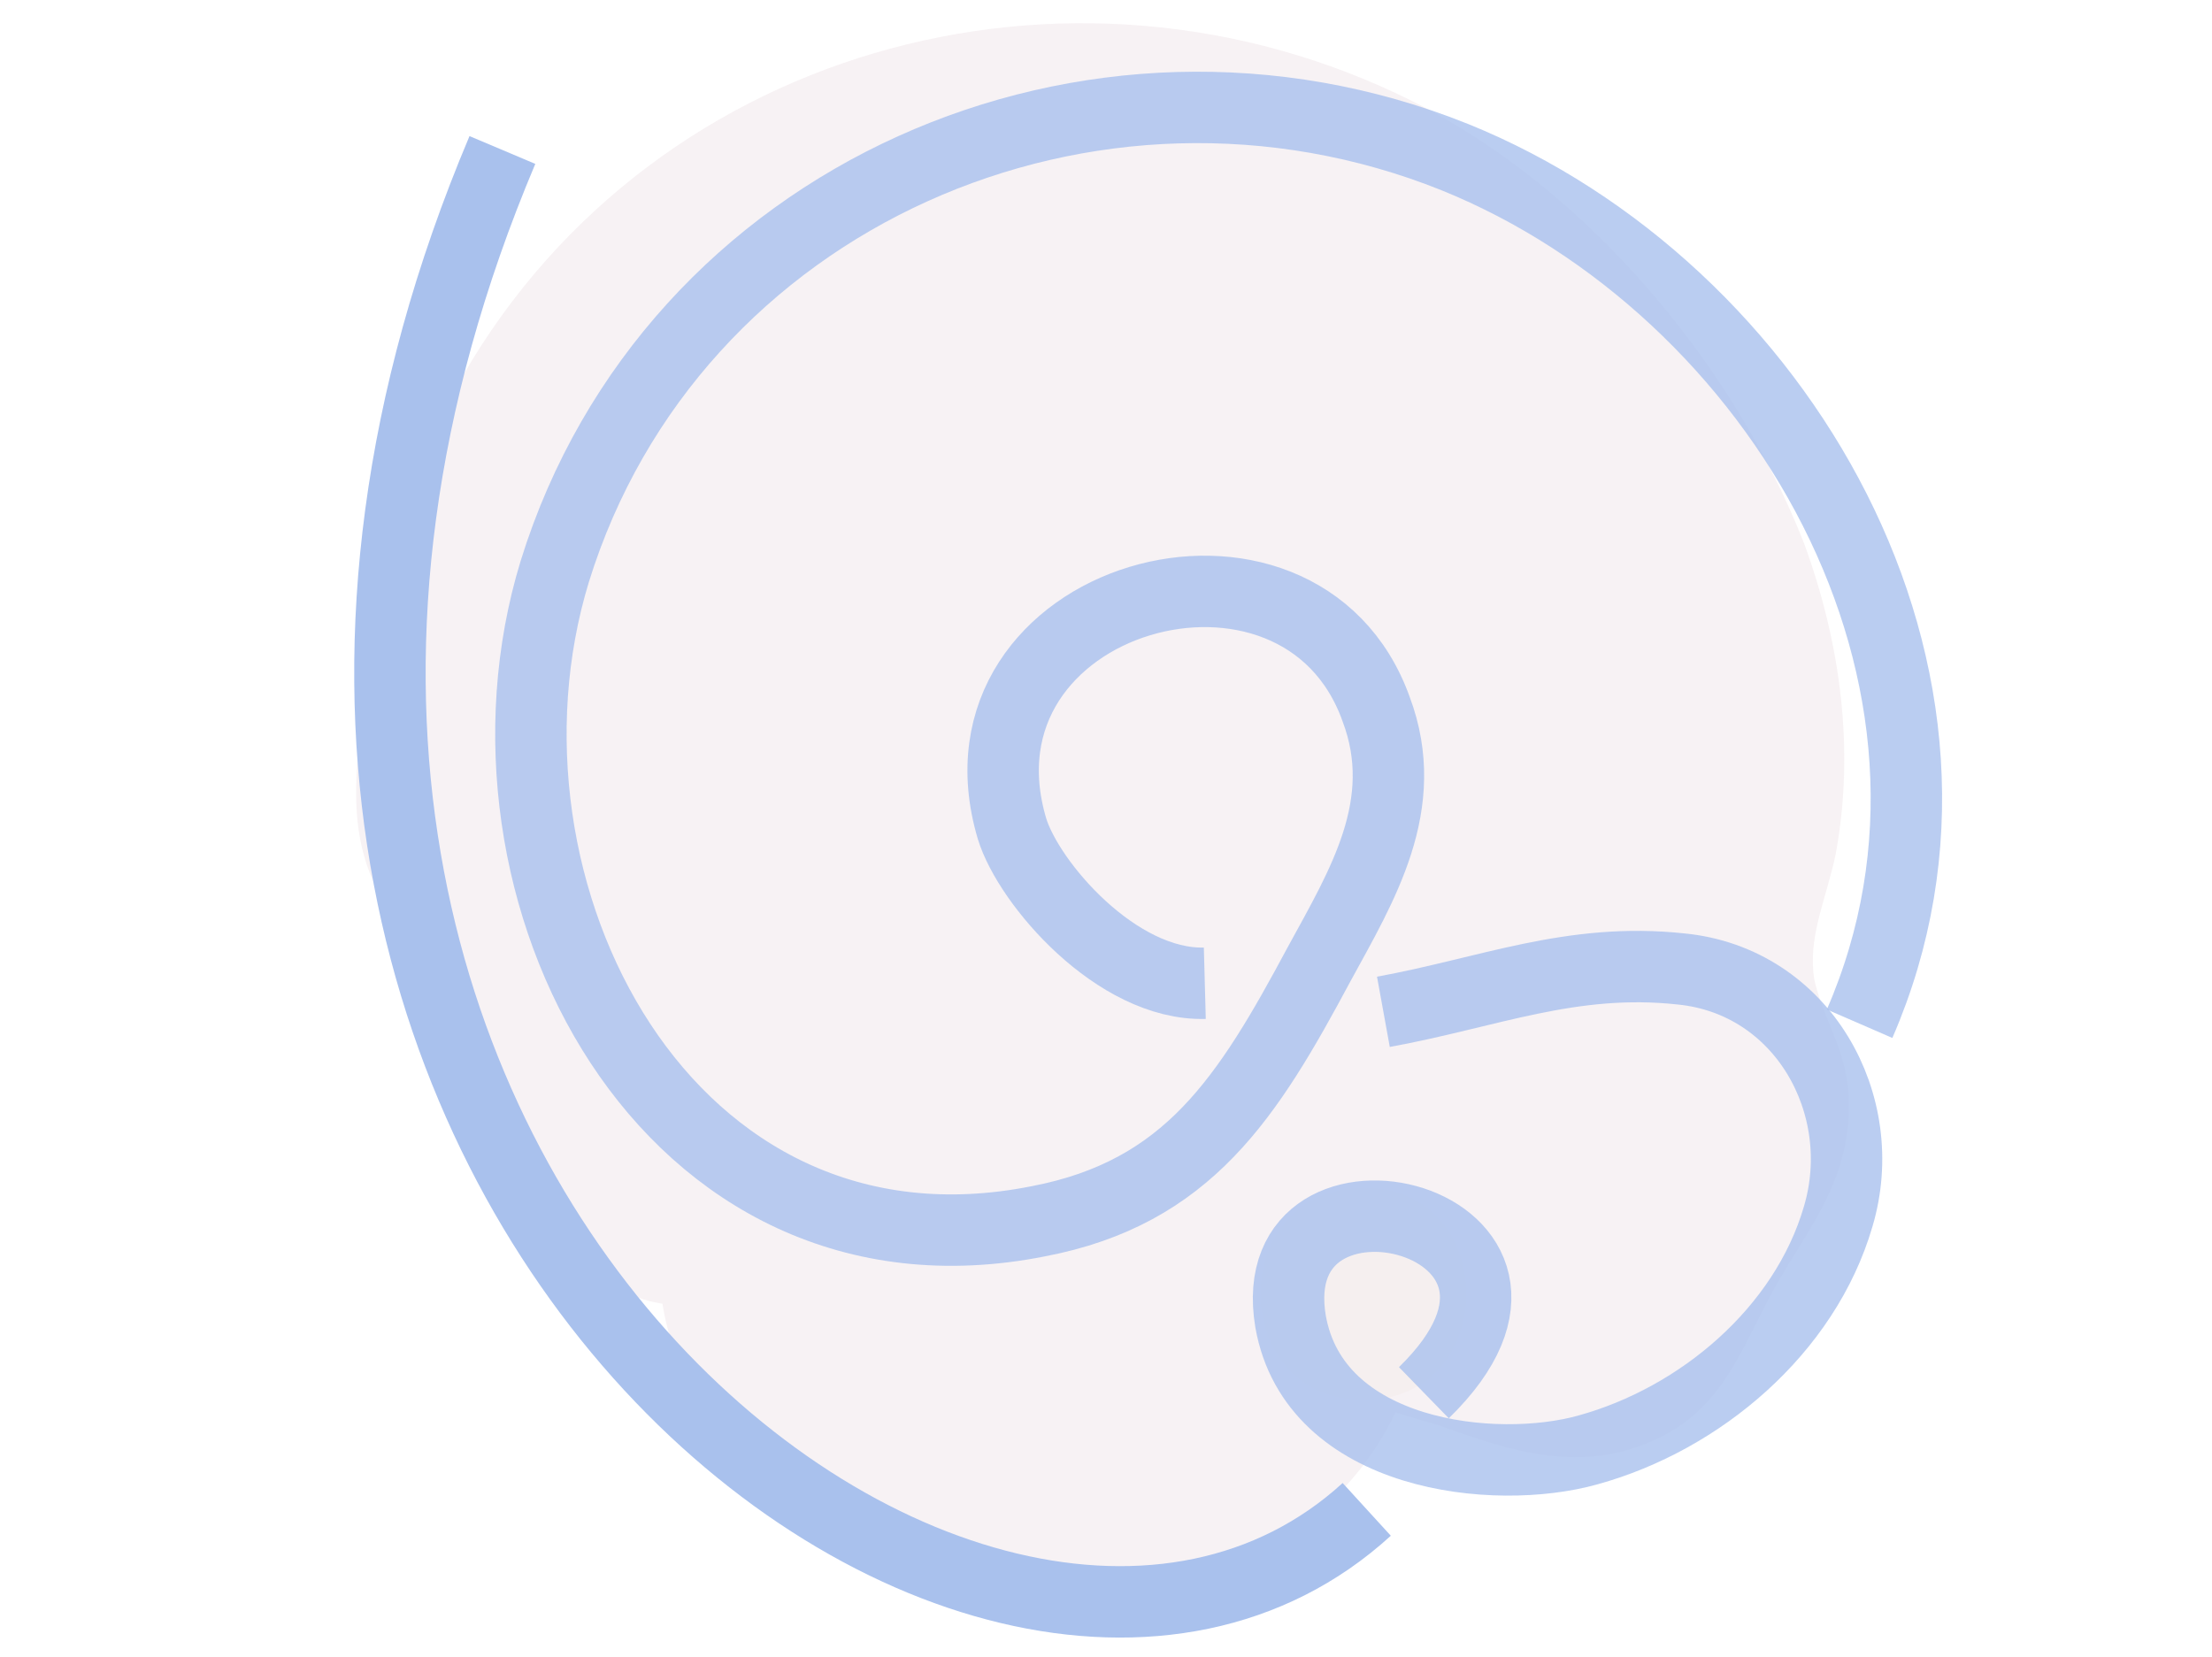
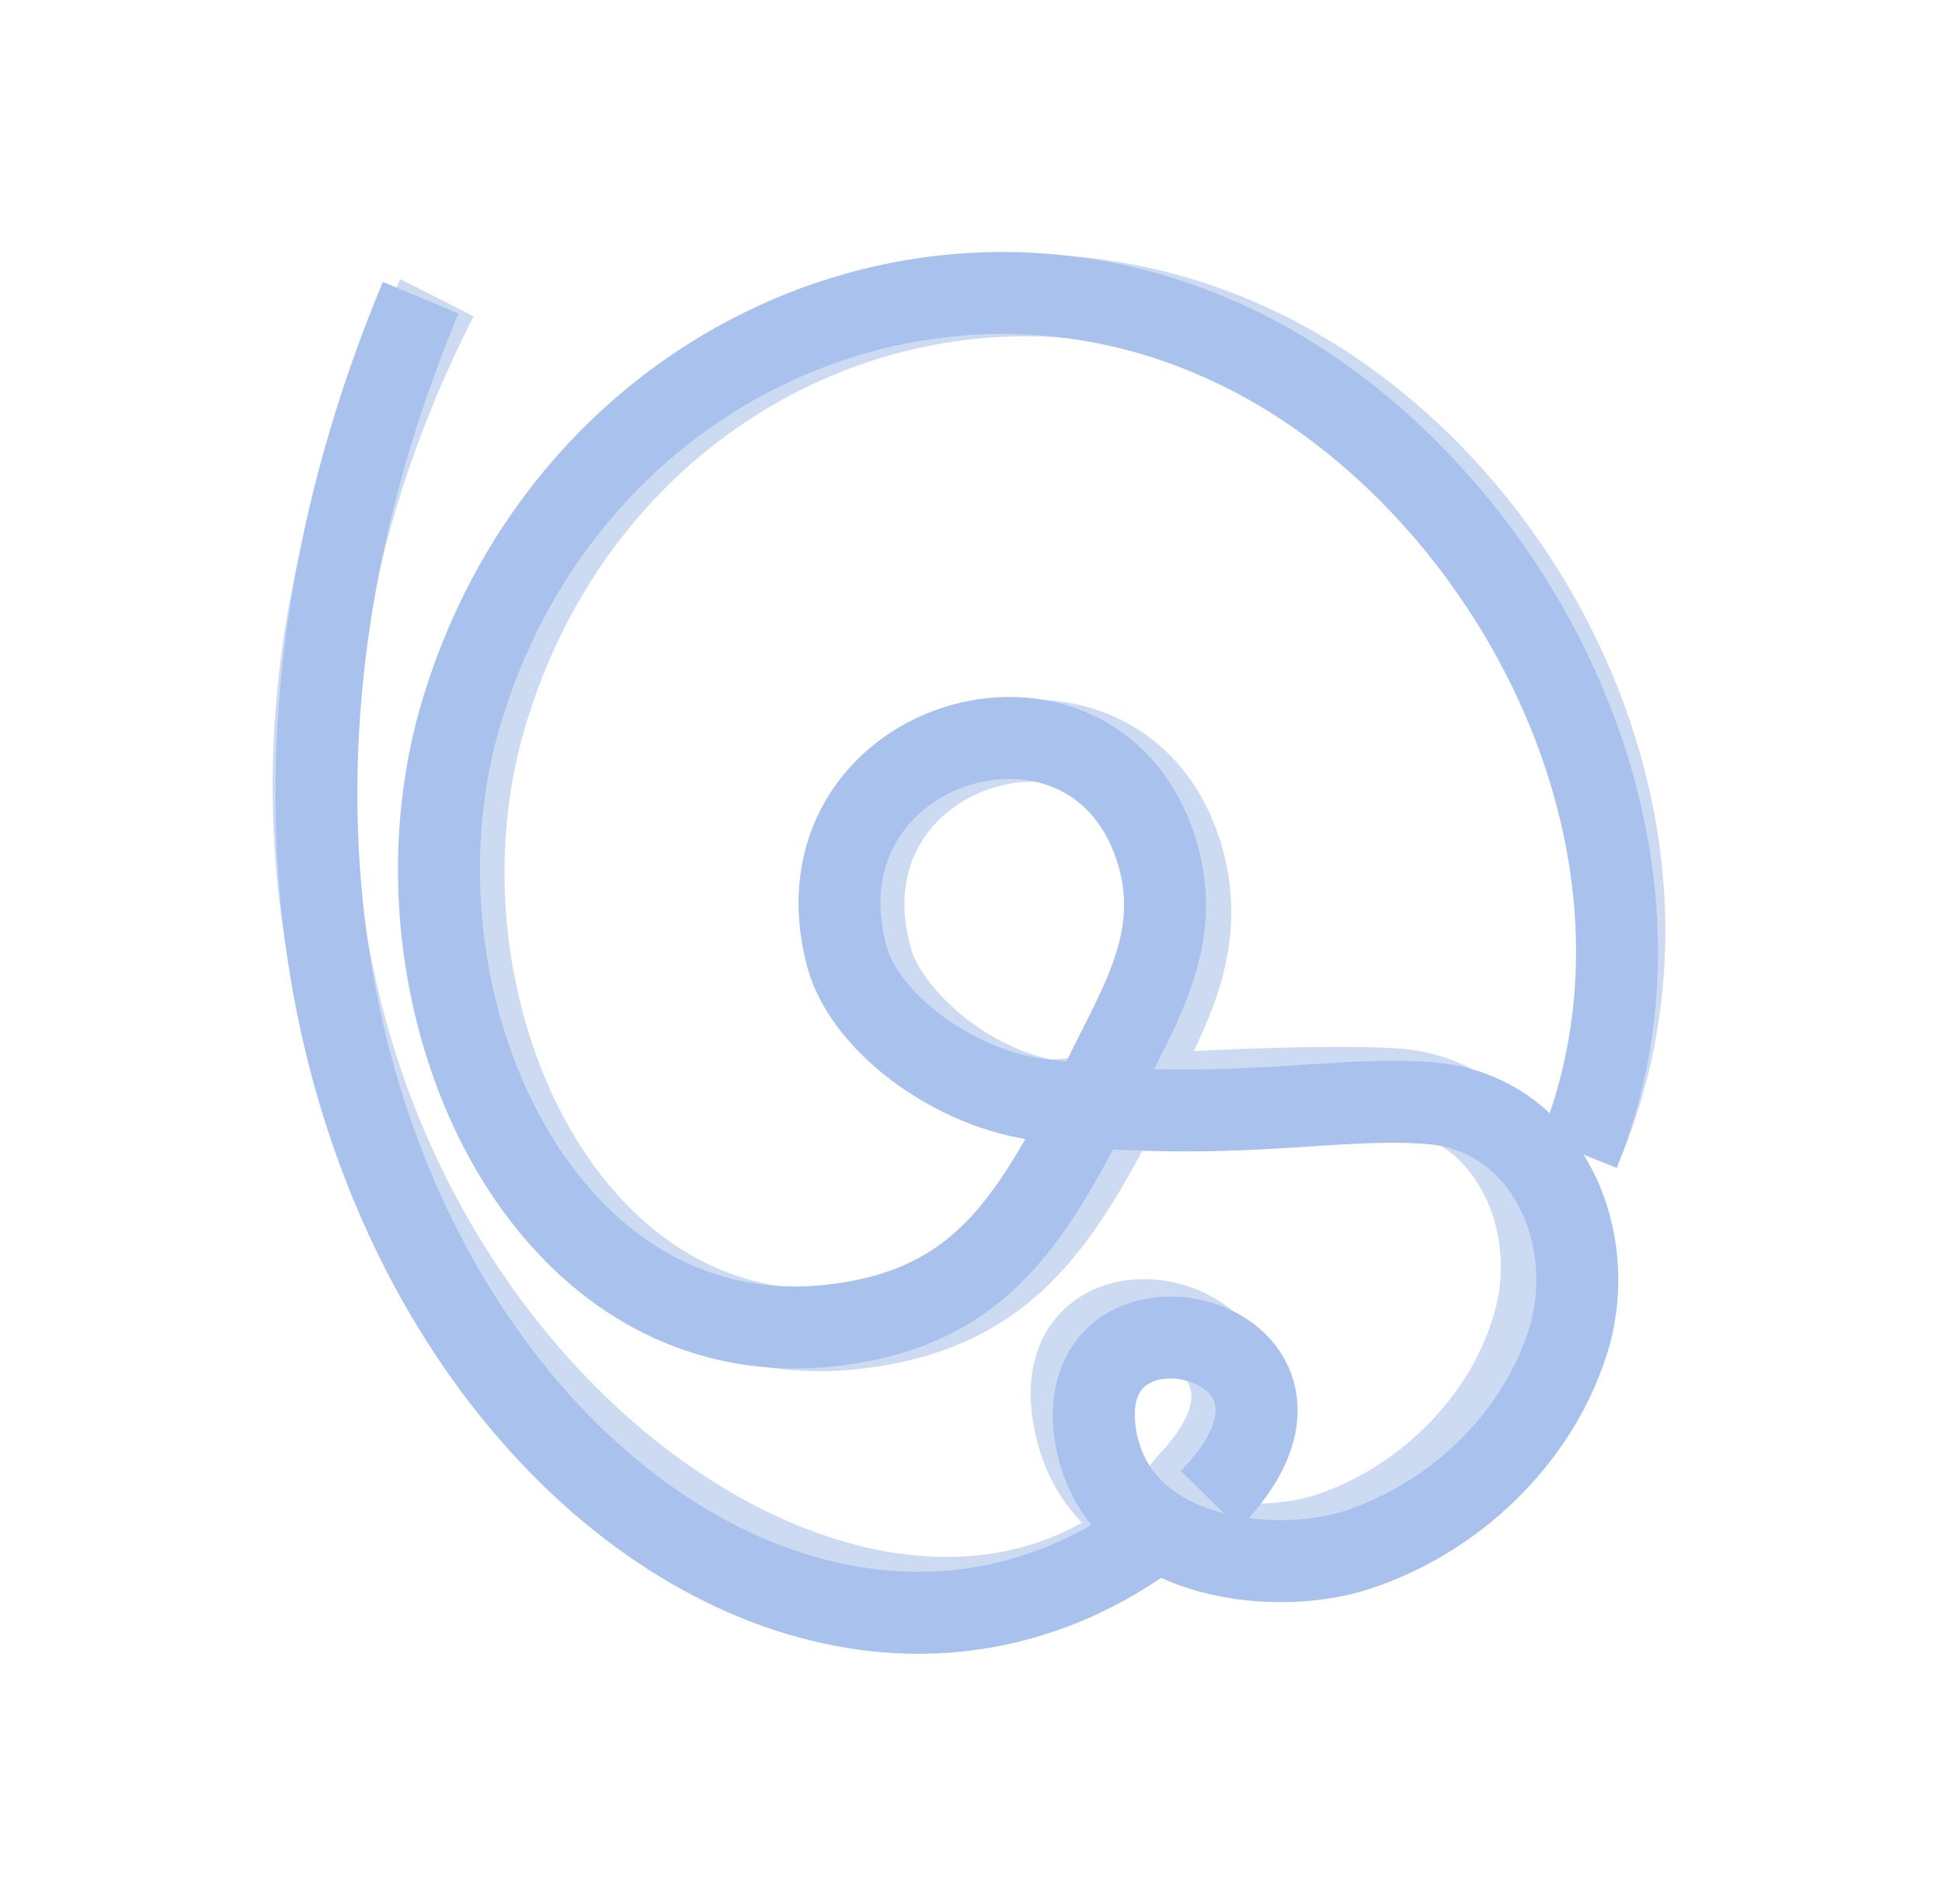
- <svg xmlns="http://www.w3.org/2000/svg" version="1.1" id="Layer_1" x="0px" y="0px" viewBox="0 0 92.9 69.6" style="enable-background:new 0 0 92.9 69.6;" xml:space="preserve">
+ <svg xmlns="http://www.w3.org/2000/svg" version="1.1" x="0px" y="0px" viewBox="0 0 71.1 69.7" style="enable-background:new 0 0 71.1 69.7;" xml:space="preserve">
  <style type="text/css">
- 	.st0{fill:none;stroke:#1D1E1E;stroke-width:2;stroke-miterlimit:10;}
- 	.st1{opacity:0.28;}
- 	.st2{fill:#E2CFD6;stroke:#E2CFD6;stroke-miterlimit:10;}
- 	.st3{fill:#F2E5E2;}
- 	.st4{fill:none;stroke:#FF945B;stroke-miterlimit:10;}
- 	.st5{fill:none;stroke:#A9C1ED;stroke-width:3;stroke-miterlimit:10;}
- 	.st6{opacity:0.8;fill:none;stroke:#8BC7C0;stroke-miterlimit:10;enable-background:new    ;}
- 	.st7{opacity:0.8;fill:none;stroke:#A9C1ED;stroke-width:3;stroke-miterlimit:10;enable-background:new    ;}
+ 	.st0{display:none;}
+ 	.st1{display:inline;fill:none;stroke:#1D1E1E;stroke-width:2;stroke-miterlimit:10;}
+ 	.st2{fill:none;stroke:#CCDAF2;stroke-width:3;stroke-miterlimit:10;enable-background:new    ;}
+ 	.st3{fill:none;stroke:#A9C1ED;stroke-width:3;stroke-miterlimit:10;enable-background:new    ;}
</style>
-   <g id="Layer_3">
- </g>
-   <g id="Layer_2_1_">
-     <path class="st0" d="M73.5-3.2" />
-     <g class="st1">
-       <g>
-         <path class="st2" d="M22.1,30.4c-3.8,7.7-3.1,16.3,3.1,22.5c4.1,4.1,12.1-1.5,8.3-6.4c-2.7-3.5-1.7-7.8-1.4-11.9     c-2.1,0.3-4.2,0.6-6.3,0.8c2.1,5.6,5.1,10.4,9.4,14.7c2.7,2.7,7.1,0.6,7.2-3c0.1-4.4,0-8.7-0.2-13c-2.8,0.8-5.6,1.5-8.4,2.3     c2,3.6,4.1,7.2,6.1,10.8c2.2,3.9,8.7,2.3,8.5-2.3c-0.2-4-0.3-8-0.5-11.9c-2.8,0.8-5.7,1.5-8.5,2.3c1.3,3,2.2,6.4,3.8,9.3     c2.3,4.2,9.2,2.3,9.1-2.5c-0.1-4.1-0.2-8.2-0.3-12.3c-2.5,0.3-5.1,0.7-7.6,1c1.7,4.2,2.2,9.1,3.2,13.5c1,4.5,8.8,4.8,9.5,0     c0.6-4.2,0.5-8.5,0.5-12.7c-3.1,0.4-6.1,0.8-9.2,1.2c1.3,4.9,0.8,10.1,2.1,14.9c1.7,6.7,11,4.8,11.5-1.5c0.2-3.3,0.5-6.6,0.7-9.9     c-3.6,0-7.3,0-10.9,0c0.4,3.8,1.1,7.7,0.7,11.5c3.7,0,7.4,0,11.1,0c-0.2-1.3-0.3-2.6-0.6-3.9c-1.3-6.7-11.1-4.7-11.4,1.5     c-0.1,1.9-0.9,3-2.5,4c2.4,2.4,4.8,4.8,7.2,7.2c1.6-3.2,1.8-6.4-0.3-9.5c-1.6-2.3-4.7-3.5-7.3-1.9c-4.3,2.6-5.8,7.9-3.1,12.3     c2.2,3.6,9,3.5,9.8-1.3c1-6-2.9-13.1-10.1-10.6c-5.6,2-5.8,9.2-1,12.1c2,1.2,5,0.5,6-1.6c1.8-3.5,1.9-6.1,0.3-9.7     c-0.7-1.6-3.1-2.9-4.9-2.8c-5,0.4-8.5,5-8.9,9.9c-0.1,1.5,0.9,2.8,2,3.5c0.4,0.3,0.8,0.5,1.2,0.8c1.2,0.8,3.3,0.9,4.5,0     c4.7-3.3,5.1-11.5-2-12.4s-8.3,6.8-5.4,11.6c2.1,3.5,8.6,2.3,8.2-2.2c-0.4-4.3-2.7-6.9-6.8-8.2c-3-1-5.7,1.6-5.9,4.5     c-0.2,2.7,0.7,4.9,2.8,6.6c4,3.1,10.3-0.7,7.4-5.7c-2.4-4.3-7.5-3.9-11.5-2.7c-2.4,0.7-3.4,3-3,5.3c2.1,13.1,24.5,16.6,30,4.2     c1-2.3,1,1.1-1-0.6c-0.4-0.4,0.6,0.6,0.3,0.1c0.3,0.4,2.4,0.9,3,1.1c2.5,0.9,5.1,1.8,7.7,1c3.3-1,4.1-3.3,5.5-6     c1.5-2.9,3.7-5,3.3-8.8c-0.2-1.6-1.1-2.9-1.4-4.4c-0.3-1.9,0.5-3.5,0.9-5.4c0.8-4.3,0.2-8.7-1.3-12.8c-2.9-7.4-9-14.7-16.2-18.3     c-14.2-7.1-31.9-2.2-39.6,12c-2.1,3.8-2.9,7.6-3.5,11.8c-0.6,3.8-1.4,7.7,1.9,10.7c3.8,3.5,8.9,2,12.4-1.2c1.3-1.1,2.2-2.4,3-4     c0.6-1.2,0.7-1.8,0.9-2.9c0.1-0.6,0.2-1.2,0.2-1.9c0.4-2.4-0.3-1.9-2.1,1.5c-2.8-1.6-5.7-3.2-8.5-4.8c0.6,2.3,1.2,4.5,1.7,6.8     c1.5,6.1,9.2,6.2,12.4,1.6c2.3-3.3,3.8-6.9,4.5-10.9c-4.1,0.5-8.1,1.1-12.2,1.6c1.4,2.2,2.9,4.3,4.3,6.4     c3.6,5.4,10.7,2.8,11.5-3.1c0.3-2.5,0.6-5,1-7.5c-3.2,0.8-6.3,1.7-9.5,2.5c1.8,2,3.6,4.1,5.5,6c3.4,3.6,9,0.7,9.3-3.8     c0.1-2.1,0.5-3.8,1.1-5.8c-3.8,0-7.6,0-11.4,0c1.2,3.2,3.9,5,5.3,8c1.2,2.7,5.1,3.3,7.5,2c3.5-2.4,5.2-5.5,5.2-9.5     c-0.1-6.8-10.3-8.5-12.1-1.6c-1.6,6.1,1.7,11,7.4,13.1c-1.5-1.5-3-3-4.5-4.5c0.5,1.6,1.1,3.2,1.6,4.9c2.7,8,15.5,4.5,12.7-3.5     c-0.7-2-1.2-4.6-2.4-6.4c-0.6-1-1.4-1.8-2.3-2.3c-2-1.1-2.1-0.9-0.3,0.5c-4,0.5-8.1,1.1-12.1,1.6c0.1-0.3,0.2-0.6,0.3-1     c2.6,0,5.1,0,7.7,0c-1.3-1.6-1.8-4.9-3.9-7.1C48.8,10.3,41.6,13,42,18.1c0.2,2.1,0.2,3.9-0.2,6c3-0.8,6.1-1.6,9.1-2.4     c-1.7-2.2-3.5-4.2-5.2-6.4c-2.7-3.3-8.6-1.4-9.5,2.5c-0.7,3-1.5,5.9-2.2,8.9c3.8-0.5,7.5-1,11.3-1.5c-1.1-2.3-2.2-4.6-3.4-6.9     c-2.6-4.8-11.1-4.1-12.2,1.6c-0.6,3-1.6,5.2-3.4,7.6c4.1,0.5,8.3,1.1,12.4,1.6c-0.5-2.3-1-4.6-1.6-6.9c-0.9-3.9-5-5.5-8.5-4.8     c-3.3,0.6-5.6,2.7-7,5.7c-0.4,0.9-1.7,4-1.1,4.8c-0.2-0.3,2-0.7,2.3-0.7c1.6,0.7,3.3,1.4,4.9,2c-0.1-0.2-0.3-0.4-0.4-0.5     c0.7,1.7,1.4,3.3,2,4.9c-0.5-10,7.3-19.7,17.9-18.5c5.6,0.7,10,4.2,13.1,8.8c1.6,2.4,3.1,5.3,2.9,8.3c-0.3,3.1-1.6,5.8-1.3,9.1     c0.1,1.6,0.4,3.4,1,4.8c0.2,0.5,0.5,1.1,0.7,1.7c0.7-3.4,0.6-4.2-0.5-2.4c-1.5,1.4-2.6,4.1-2.7,6c-0.7,3.6,1.4,2.1,6.2-4.5     c-0.4-0.1-0.8-0.2-1.2-0.3c-0.6-0.3-1.4-0.5-2.1-0.7c-1.9-0.6-4-1.1-6-1.1c-6.1,0.2-7,5-10.8,8.4c-2.3,2-8.8,0.7-10.4-2     c-0.5,2-1,3.9-1.5,5.9c-1.1,0.1-1.1,0.1,0,0.1c0.9,0.4,0.9,0.2-0.1-0.7c2.2-2.2,4.3-4.3,6.5-6.5c0.2,0.3,0.5,0.6,0.7,0.8     c-2,1.5-3.9,3-5.9,4.5c0.6,0.3,1,0.8,1.1,1.5c2.3-1.8,4.6-3.6,6.9-5.3c-0.2,0-0.3,0-0.5,0c-1,1-1.9,1.9-2.9,2.9     c-0.5-1.2-1.1-2.4-1.6-3.7c1-0.4,2.1-0.9,3.1-1.3c-0.5,0-0.9-0.1-1.3-0.1c1,0.4,1.9,0.8,2.9,1.2c-0.1-0.2-0.2-0.4-0.3-0.6     c-0.4,0.8-0.9,1.5-1.3,2.3c-1.7-0.6-1.8-0.2-0.5,0.9c1.4,1.3,1.5,1.2,0.5-0.5c2.5-0.7,4.9-1.3,7.4-1.9c-1.5,0.9-3.1,1.8-4.6,2.7     c3.3-0.4,6.5-0.8,9.8-1.3c-0.3,0.8-0.5,1.6-0.8,2.3c-2.4-0.6-4.8-1.3-7.3-1.9c0.1-0.4,0.3-0.8,0.4-1.1c-1.9,4.2,2.4,10.5,7.2,7.2     c4.2-2.9,6.9-6.8,8.7-11.5c-3.7,0-7.5,0-11.2,0c0.4,1.2,0.9,2.4,1.5,3.6c2.7,5.9,11.5,1.6,10.1-4.3c-0.8-3.3-0.6-6.7-0.7-10.1     c-0.2-5.8-9.8-7.8-10.7-1.5c-0.5,3.3-1,6.5-1.5,9.8c3.8,0,7.5,0,11.3,0c-0.7-3.8-3.5-9.2-4.4-14.3c-1-5.6-8.7-3.6-9.2,1.2     c-0.4,3.8-1,7.6-0.8,11.4c3.2-0.4,6.4-0.9,9.7-1.3c-1.8-4.2-4.2-8.5-5.2-13c-0.8-3.5-7-3.9-7.5,0c-0.5,4-1.1,8-1.6,12     c3.1,0,6.3,0,9.4,0c-1.2-3.5-3.3-6.8-4.8-10.1c-1.9-4.2-8.8-2-8.5,2.3c0.2,4,0.4,8,0.6,11.9c2.8-0.8,5.7-1.5,8.5-2.3     c-2-3.6-4.1-7.2-6.1-10.8c-2.2-3.8-8.6-2.2-8.4,2.3c0.2,4.4,0.3,8.7,0.8,13c2.1-1.2,4.3-2.4,6.4-3.7c-3.7-2.8-6.6-6.3-8.7-10.5     c-1.4-2.7-4.9-1.5-5.8,0.8c-2.6,6.1-4.2,11.8-1.5,18.1c3.1-1.8,6.1-3.6,9.2-5.4c-2.7-4.2-5.5-8-4.5-13.2     C29.7,29.4,24.1,26.3,22.1,30.4L22.1,30.4z" />
-       </g>
+   <g id="Layer_2" class="st0">
+     <path class="st1" d="M-32.6,58.1" />
+     <path class="st1" d="M-30.1,57.2" />
+   </g>
+   <g id="Layer_4_1_">
+     <path class="st2" d="M16,10.9C0.2,42,29.9,67.9,42.8,55.2l0.7-0.9c5.6-5.8-5.2-8.7-4.2-2.5c0.8,5,6.5,5.2,9.2,4.4   c3.5-1.1,6.7-4.1,7.7-7.9c1-3.8-1.1-8-4.9-8.4c-3.4-0.3-12.9,0.4-12.9,0.4c-3.3-0.6-6-3.3-6.5-5.2c-2.2-7.9,8.9-11.2,11.3-4   c1.1,3.3-0.4,5.9-1.8,8.6c-2.3,4.5-4.1,7.7-8.7,8.7c-11.5,2.5-18-11.2-15-21.9c3.6-12.8,16.7-18.9,27.8-14   c10,4.4,17.2,17.6,12.5,29.2" />
+     <path class="st3" d="M15.4,10.9C2.1,42.8,26.6,68,42.4,56" />
+     <g id="Layer_4">
+       <path class="st3" d="M57.8,42.2c4.7-11.7-3.1-25.4-13.2-29.8c-11.1-4.9-24.2,1.3-27.8,14c-3,10.7,3.5,24.4,15,21.9    c4.6-1,6.3-4.3,8.6-8.8c1.3-2.7,3-5.2,1.9-8.5c-2.4-7.2-13.4-3.9-11.3,4c0.7,2.6,4.3,5.1,7.5,5.3l1.1,0.2    c6.2,0.5,9.5-0.4,12.9-0.1c3.9,0.4,6,4.5,5,8.4c-1.1,3.9-4.4,6.9-8,8c-3,0.9-8.7,0.3-9.4-4.3c-0.9-6.2,10-3.5,4.2,2.4" />
    </g>
-     <g class="st1">
-       <g>
-         <path class="st3" d="M57.3,58.8c5.7,0,5.7-8.9,0-8.9C51.5,49.9,51.5,58.8,57.3,58.8L57.3,58.8z" />
-       </g>
-     </g>
-     <path class="st4" d="M21.2,38.9" />
-     <path class="st5" d="M21.1,6.3c-18,42.6,20.1,71.9,36.3,57.1" />
-     <path class="st6" d="M57.8,63.8" />
-     <path class="st6" d="M9.9,12.4" />
-   </g>
-   <g id="Layer_4">
-     <path class="st7" d="M78.1,43c6.3-14.5-3.4-30.9-17-36.4C45.9,0.5,28.2,8.2,23.3,24C19.2,37.4,28,54.4,43.6,51.3   c6.3-1.2,8.8-5.2,11.8-10.8c1.8-3.3,3.9-6.7,2.4-10.7c-3.2-9-18.2-4.8-15.3,5c0.7,2.3,4.4,6.6,8.1,6.5" />
-   </g>
-   <g id="Layer_5">
-     <path class="st7" d="M58.1,42.5c4.4-0.8,7.9-2.3,12.5-1.8c5.1,0.5,8,5.7,6.6,10.4c-1.4,4.8-5.8,8.5-10.5,9.8   c-3.9,1.1-11.5,0.3-12.5-5.4c-1.3-7.8,13.1-4.3,5.6,3" />
  </g>
</svg>
